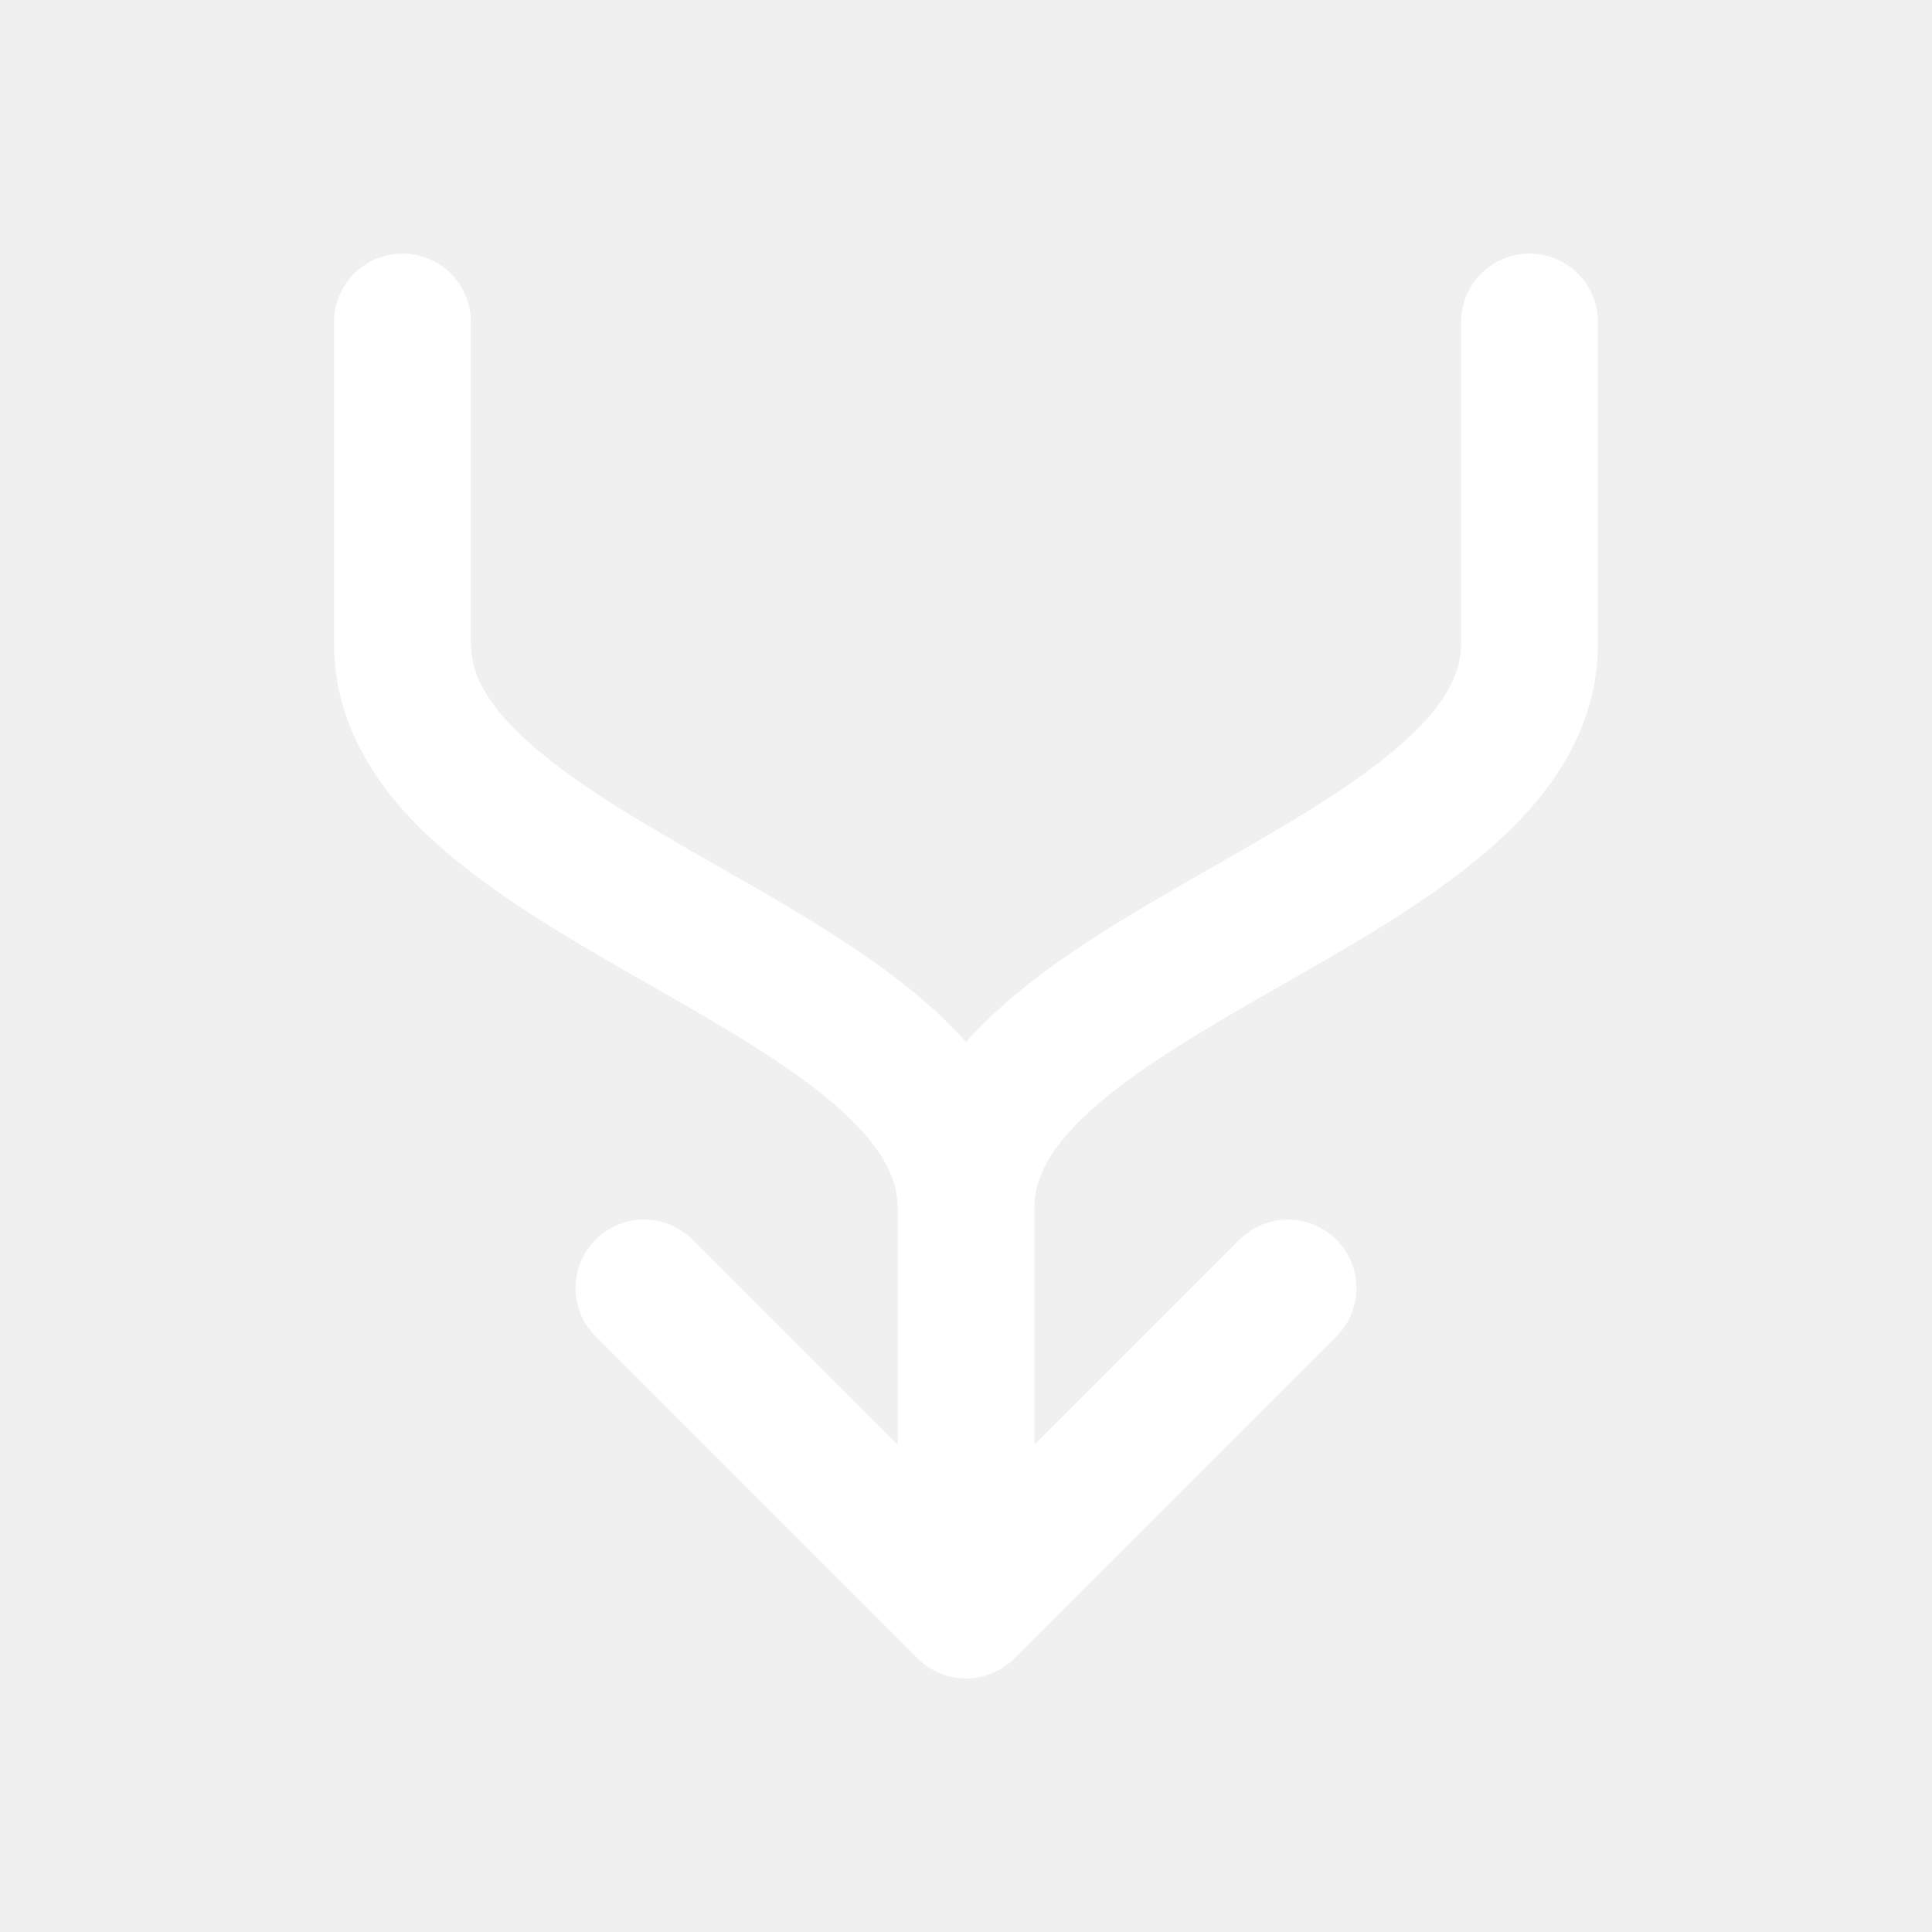
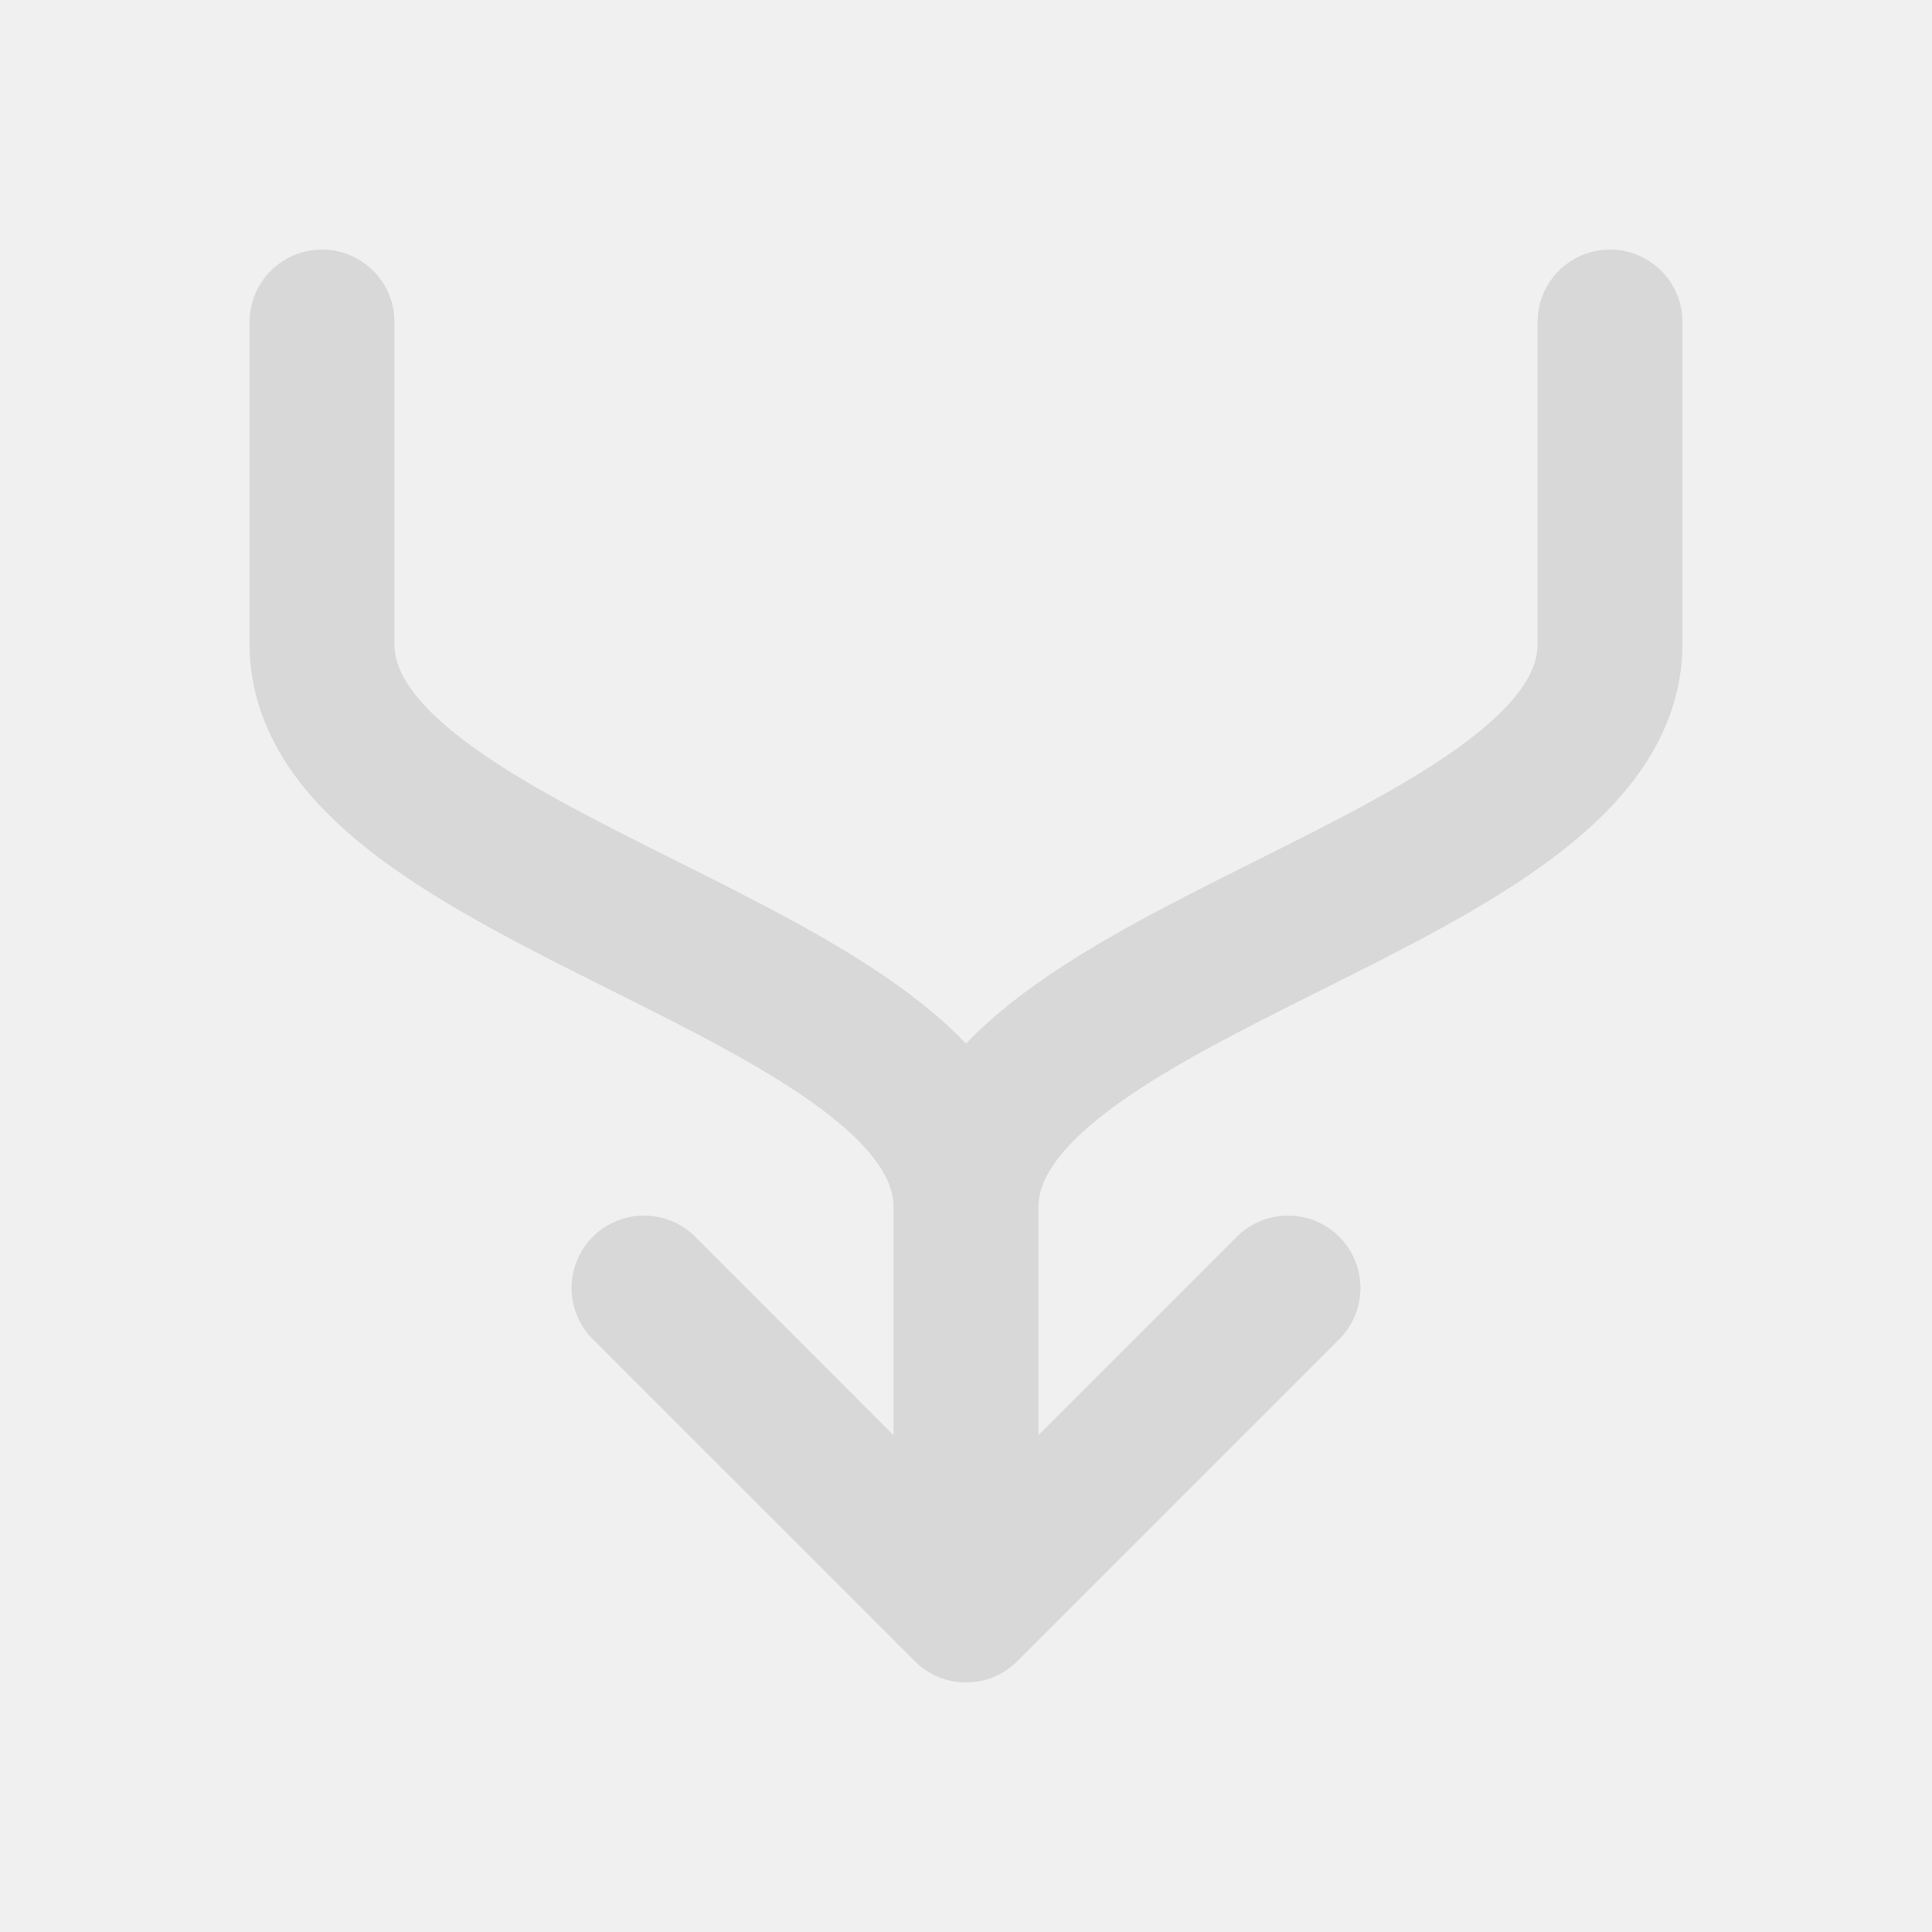
- <svg xmlns="http://www.w3.org/2000/svg" width="24" height="24" viewBox="0 0 24 24" fill="none" stroke="#FFFFFF" stroke-width="1.7" stroke-linecap="round" stroke-linejoin="round">
-   <path d="M5 4v4c0 3 7 4 7 7v5M19 4v4c0 3-7 4-7 7M8 16l4 4 4-4" />
+ <svg xmlns="http://www.w3.org/2000/svg" width="24" height="24" viewBox="0 0 24 24" fill="none" stroke="#D8D8D8" stroke-width="1.8" stroke-linecap="round" stroke-linejoin="round">
+   <path d="M4 4v4c0 3 8 4 8 7v5M20 4v4c0 3-8 4-8 7M8 16l4 4 4-4" />
</svg>
